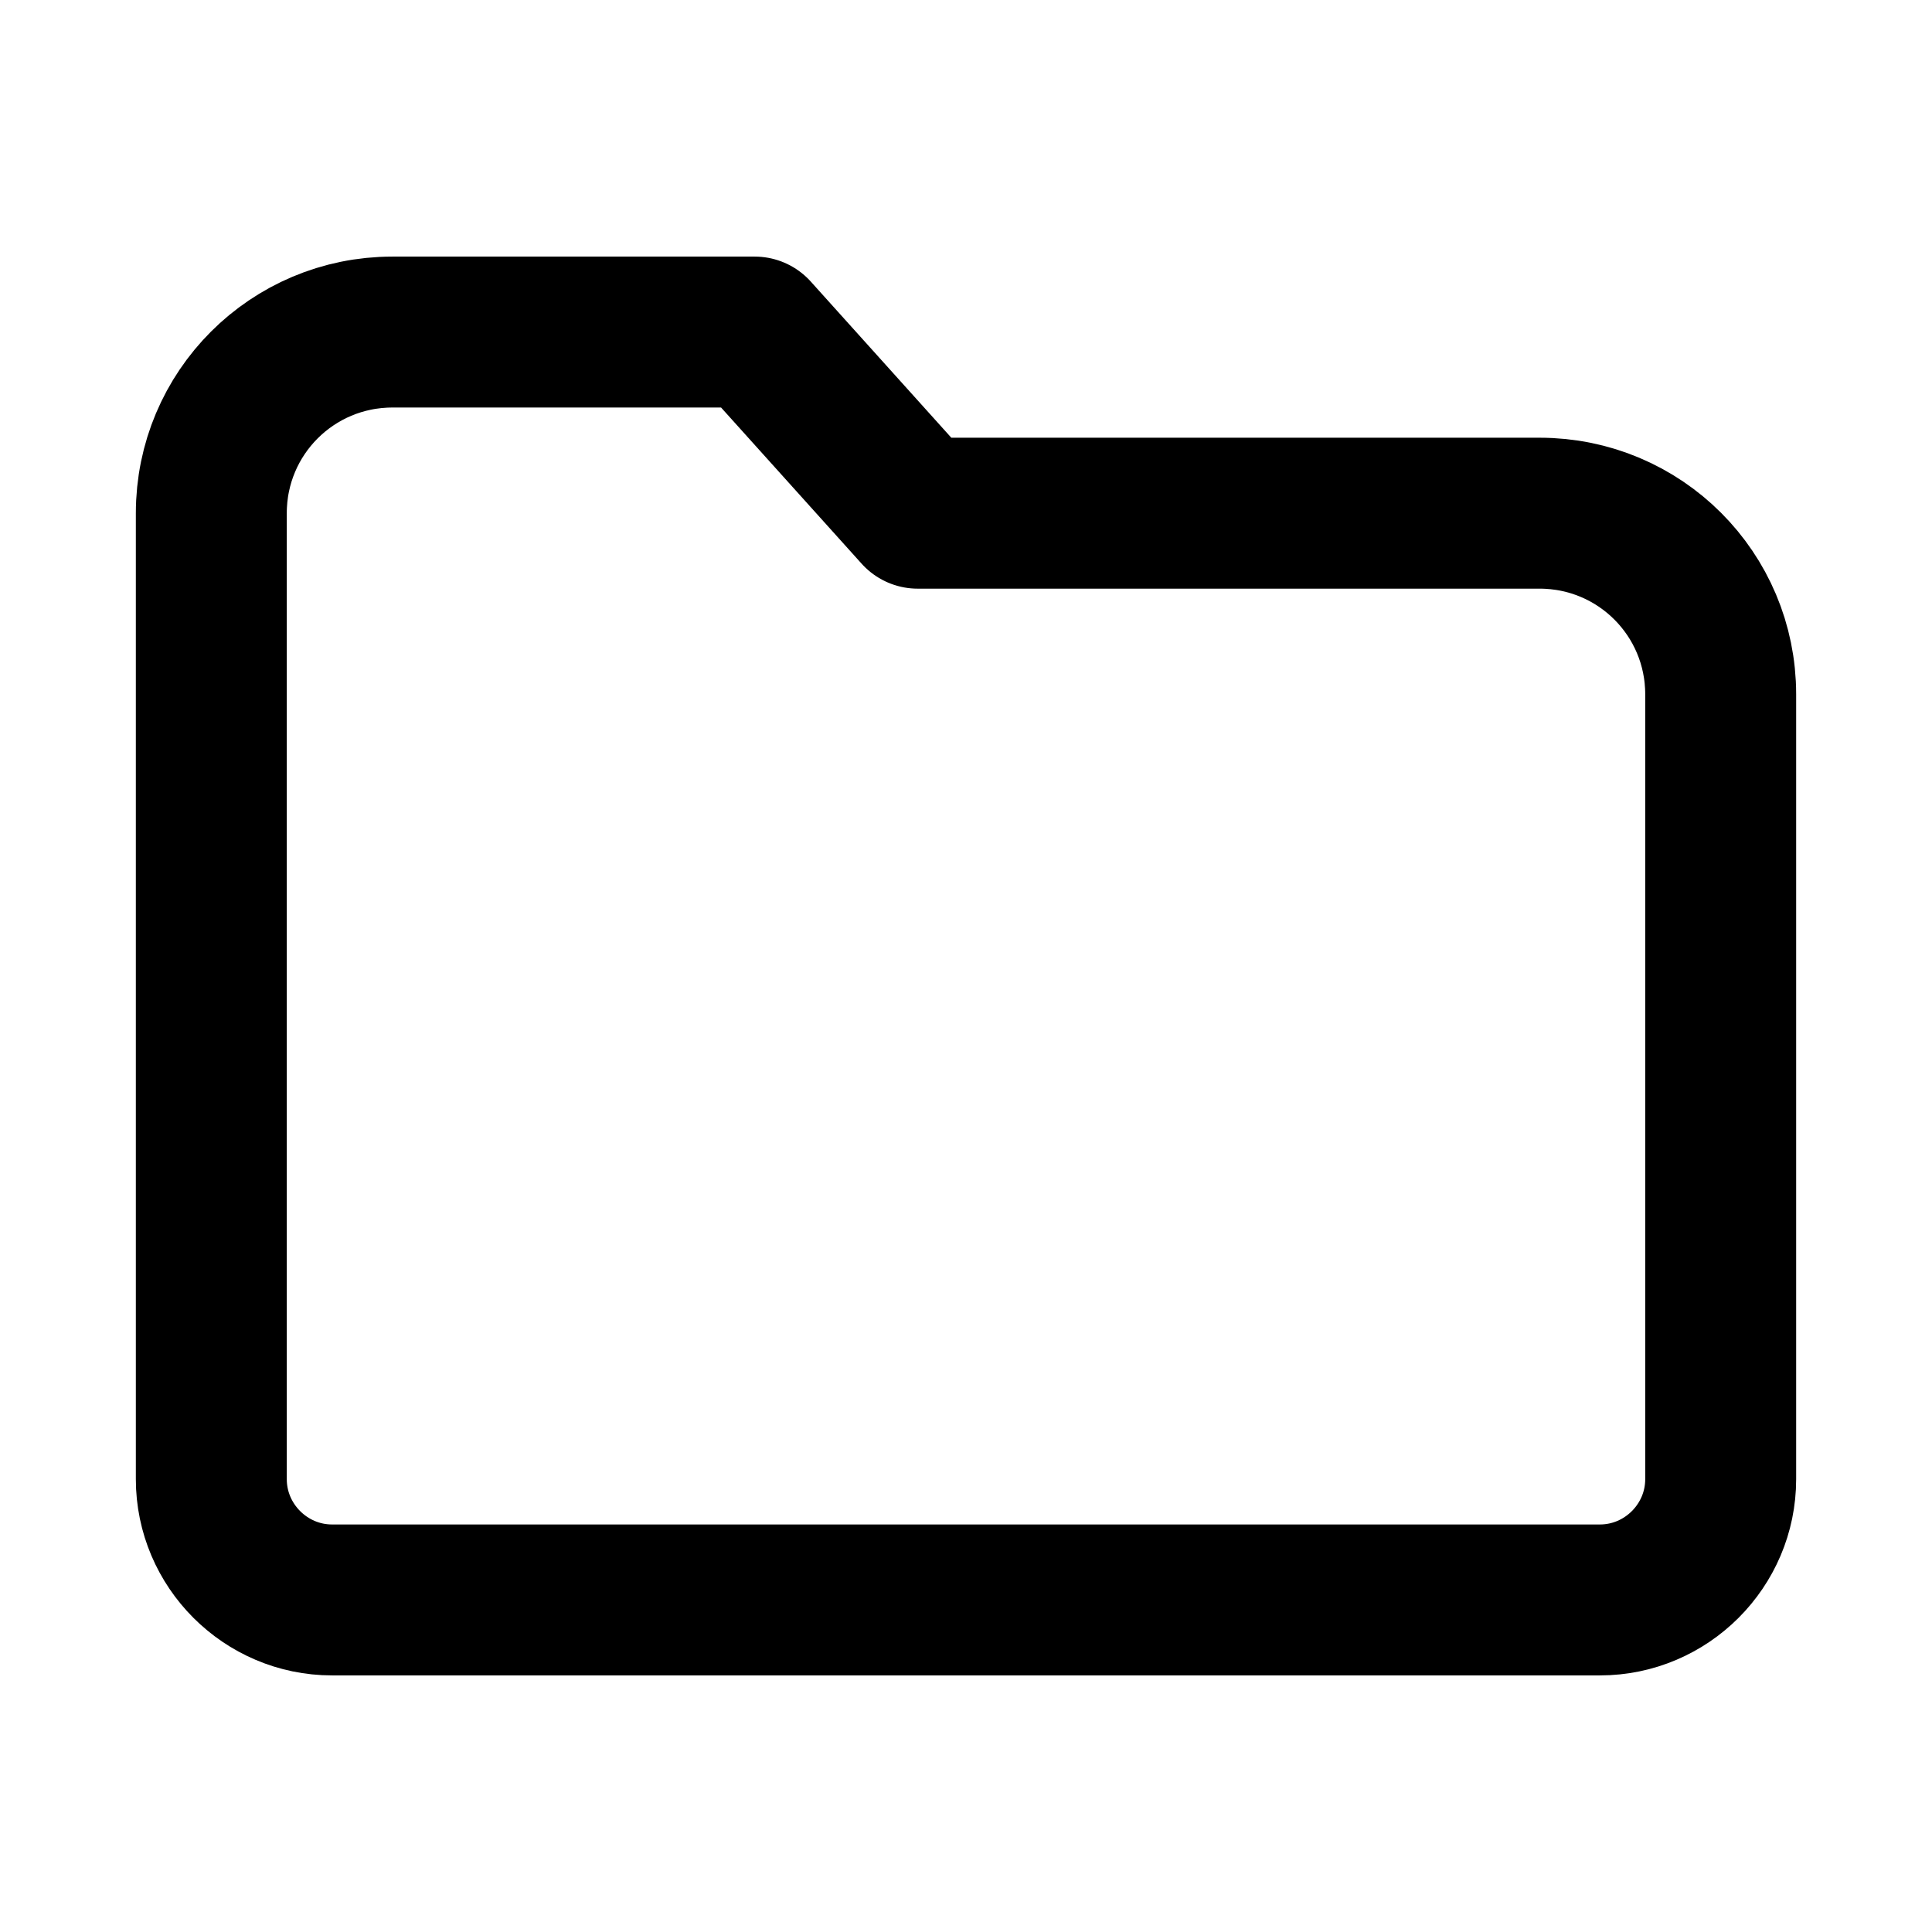
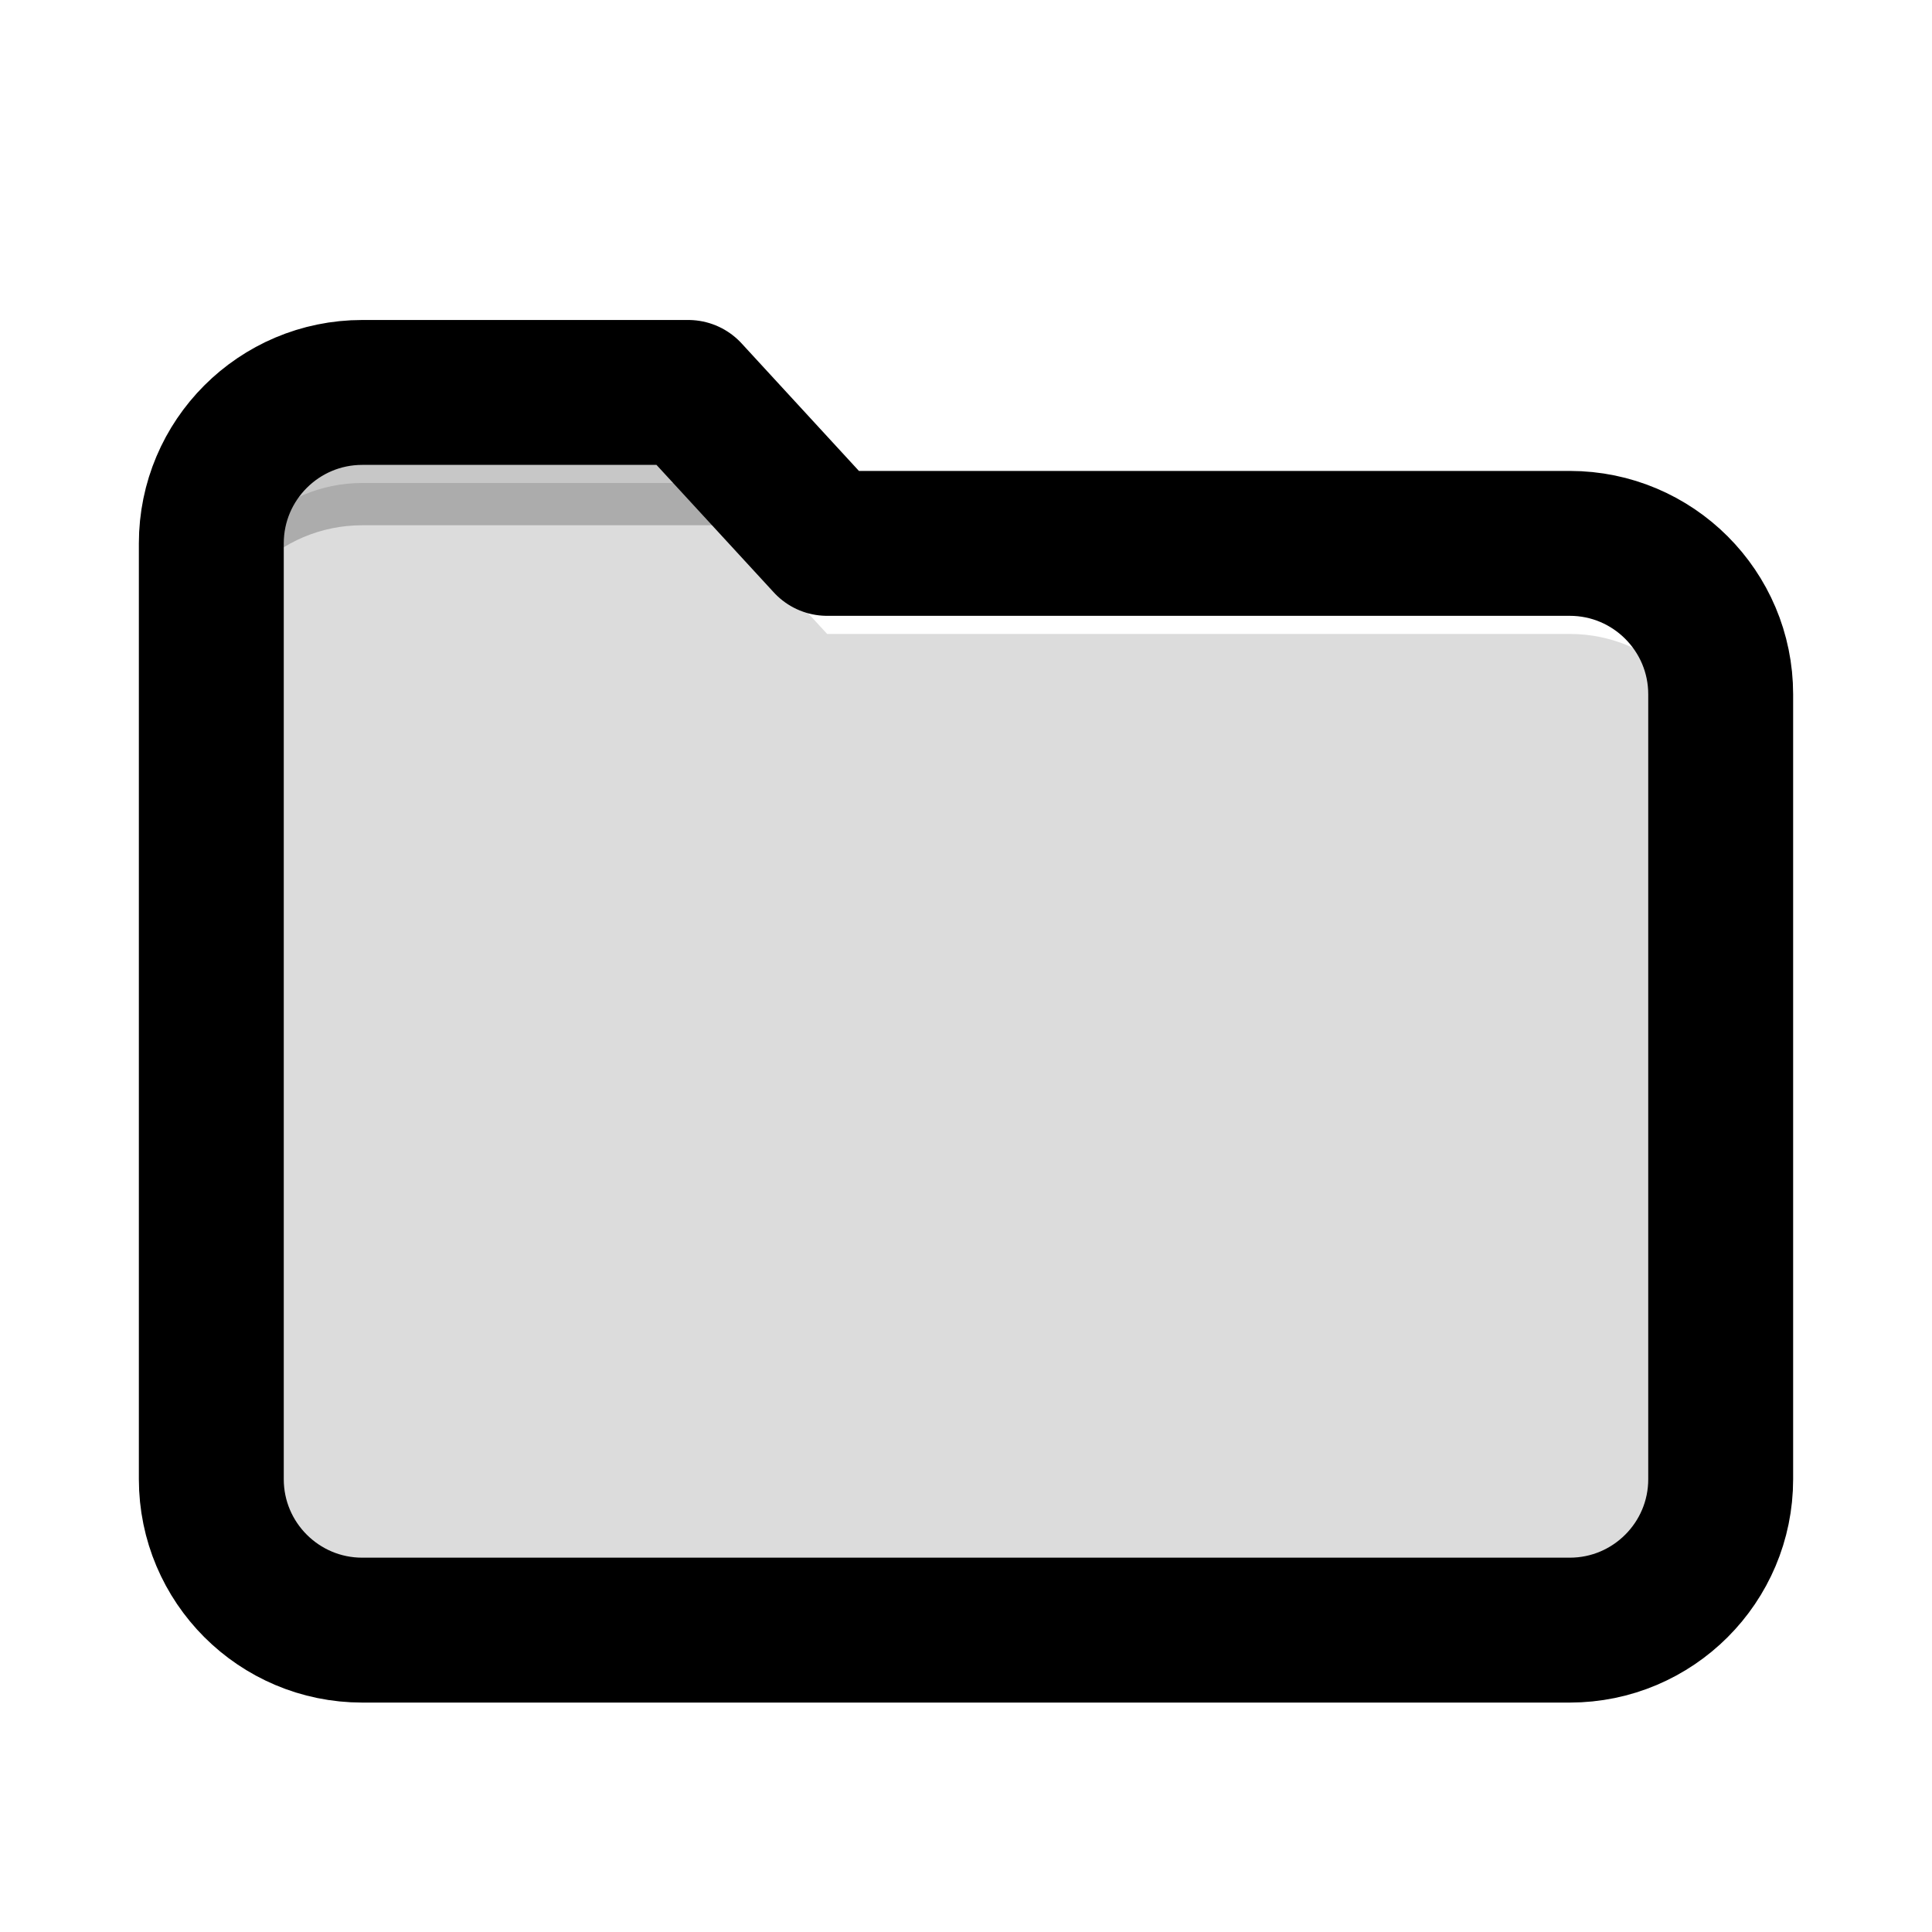
<svg xmlns="http://www.w3.org/2000/svg" viewBox="0 0 16 16" fill="none">
-   <path d="M1.75 4.25c0-.83.67-1.5 1.5-1.5h3l1.35 1.5h5.15c.83 0 1.5.67 1.5 1.5v6.5c0 .55-.45 1-1 1h-10.5c-.55 0-1-.45-1-1v-8Z" stroke="currentColor" stroke-width="1.25" stroke-linejoin="round" />
+   <path d="M1.75 5.25c0-.69.56-1.25 1.25-1.25h2.7l1.15 1.25H13c.69 0 1.25.56 1.25 1.25v6c0 .69-.56 1.25-1.25 1.25H3c-.69 0-1.25-.56-1.25-1.25v-7.25Z" fill="currentColor" opacity="0.14" />
+   <path d="M1.75 4.5c0-.69.56-1.25 1.25-1.25h2.55l1 1.1H3A1.25 1.25 0 0 0 1.75 5.6V4.5Z" fill="currentColor" opacity="0.22" />
+   <path d="M1.75 4.5c0-.69.56-1.25 1.25-1.25h2.7l1.15 1.25H13c.69 0 1.25.56 1.25 1.25v6.5c0 .69-.56 1.25-1.25 1.25H3c-.69 0-1.25-.56-1.25-1.25V4.5Z" stroke="currentColor" stroke-width="1.2" stroke-linejoin="round" />
</svg>
